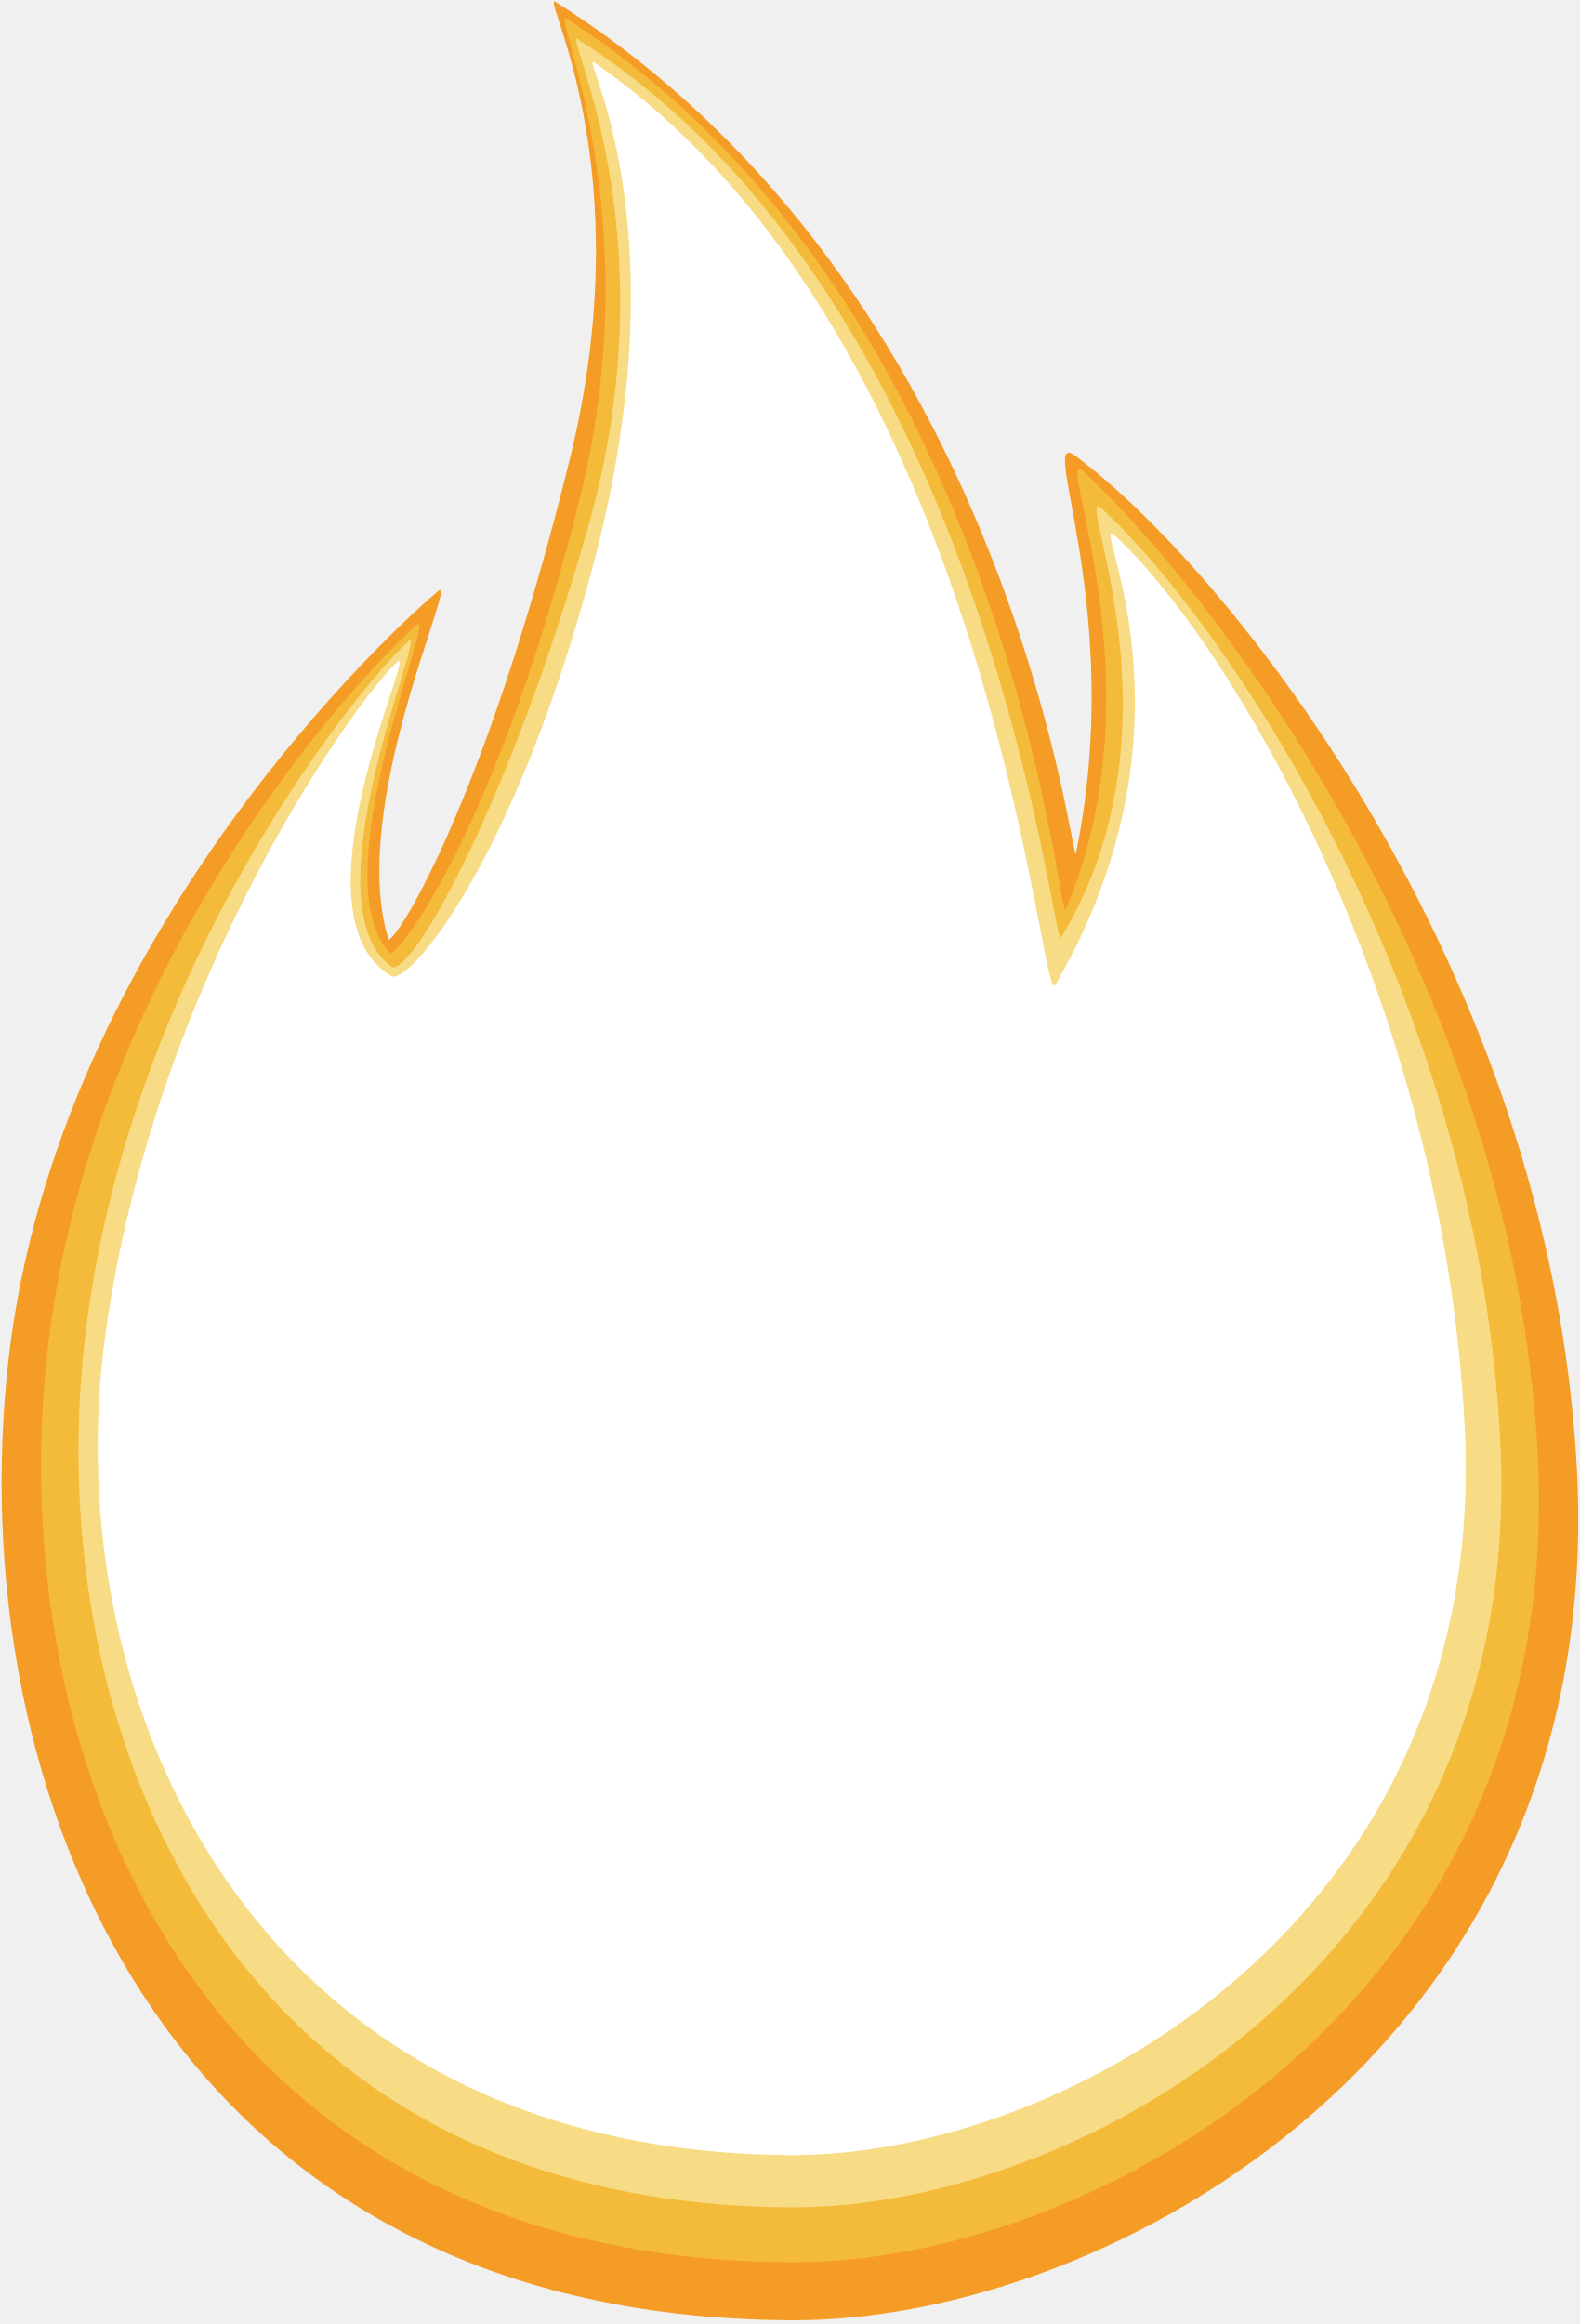
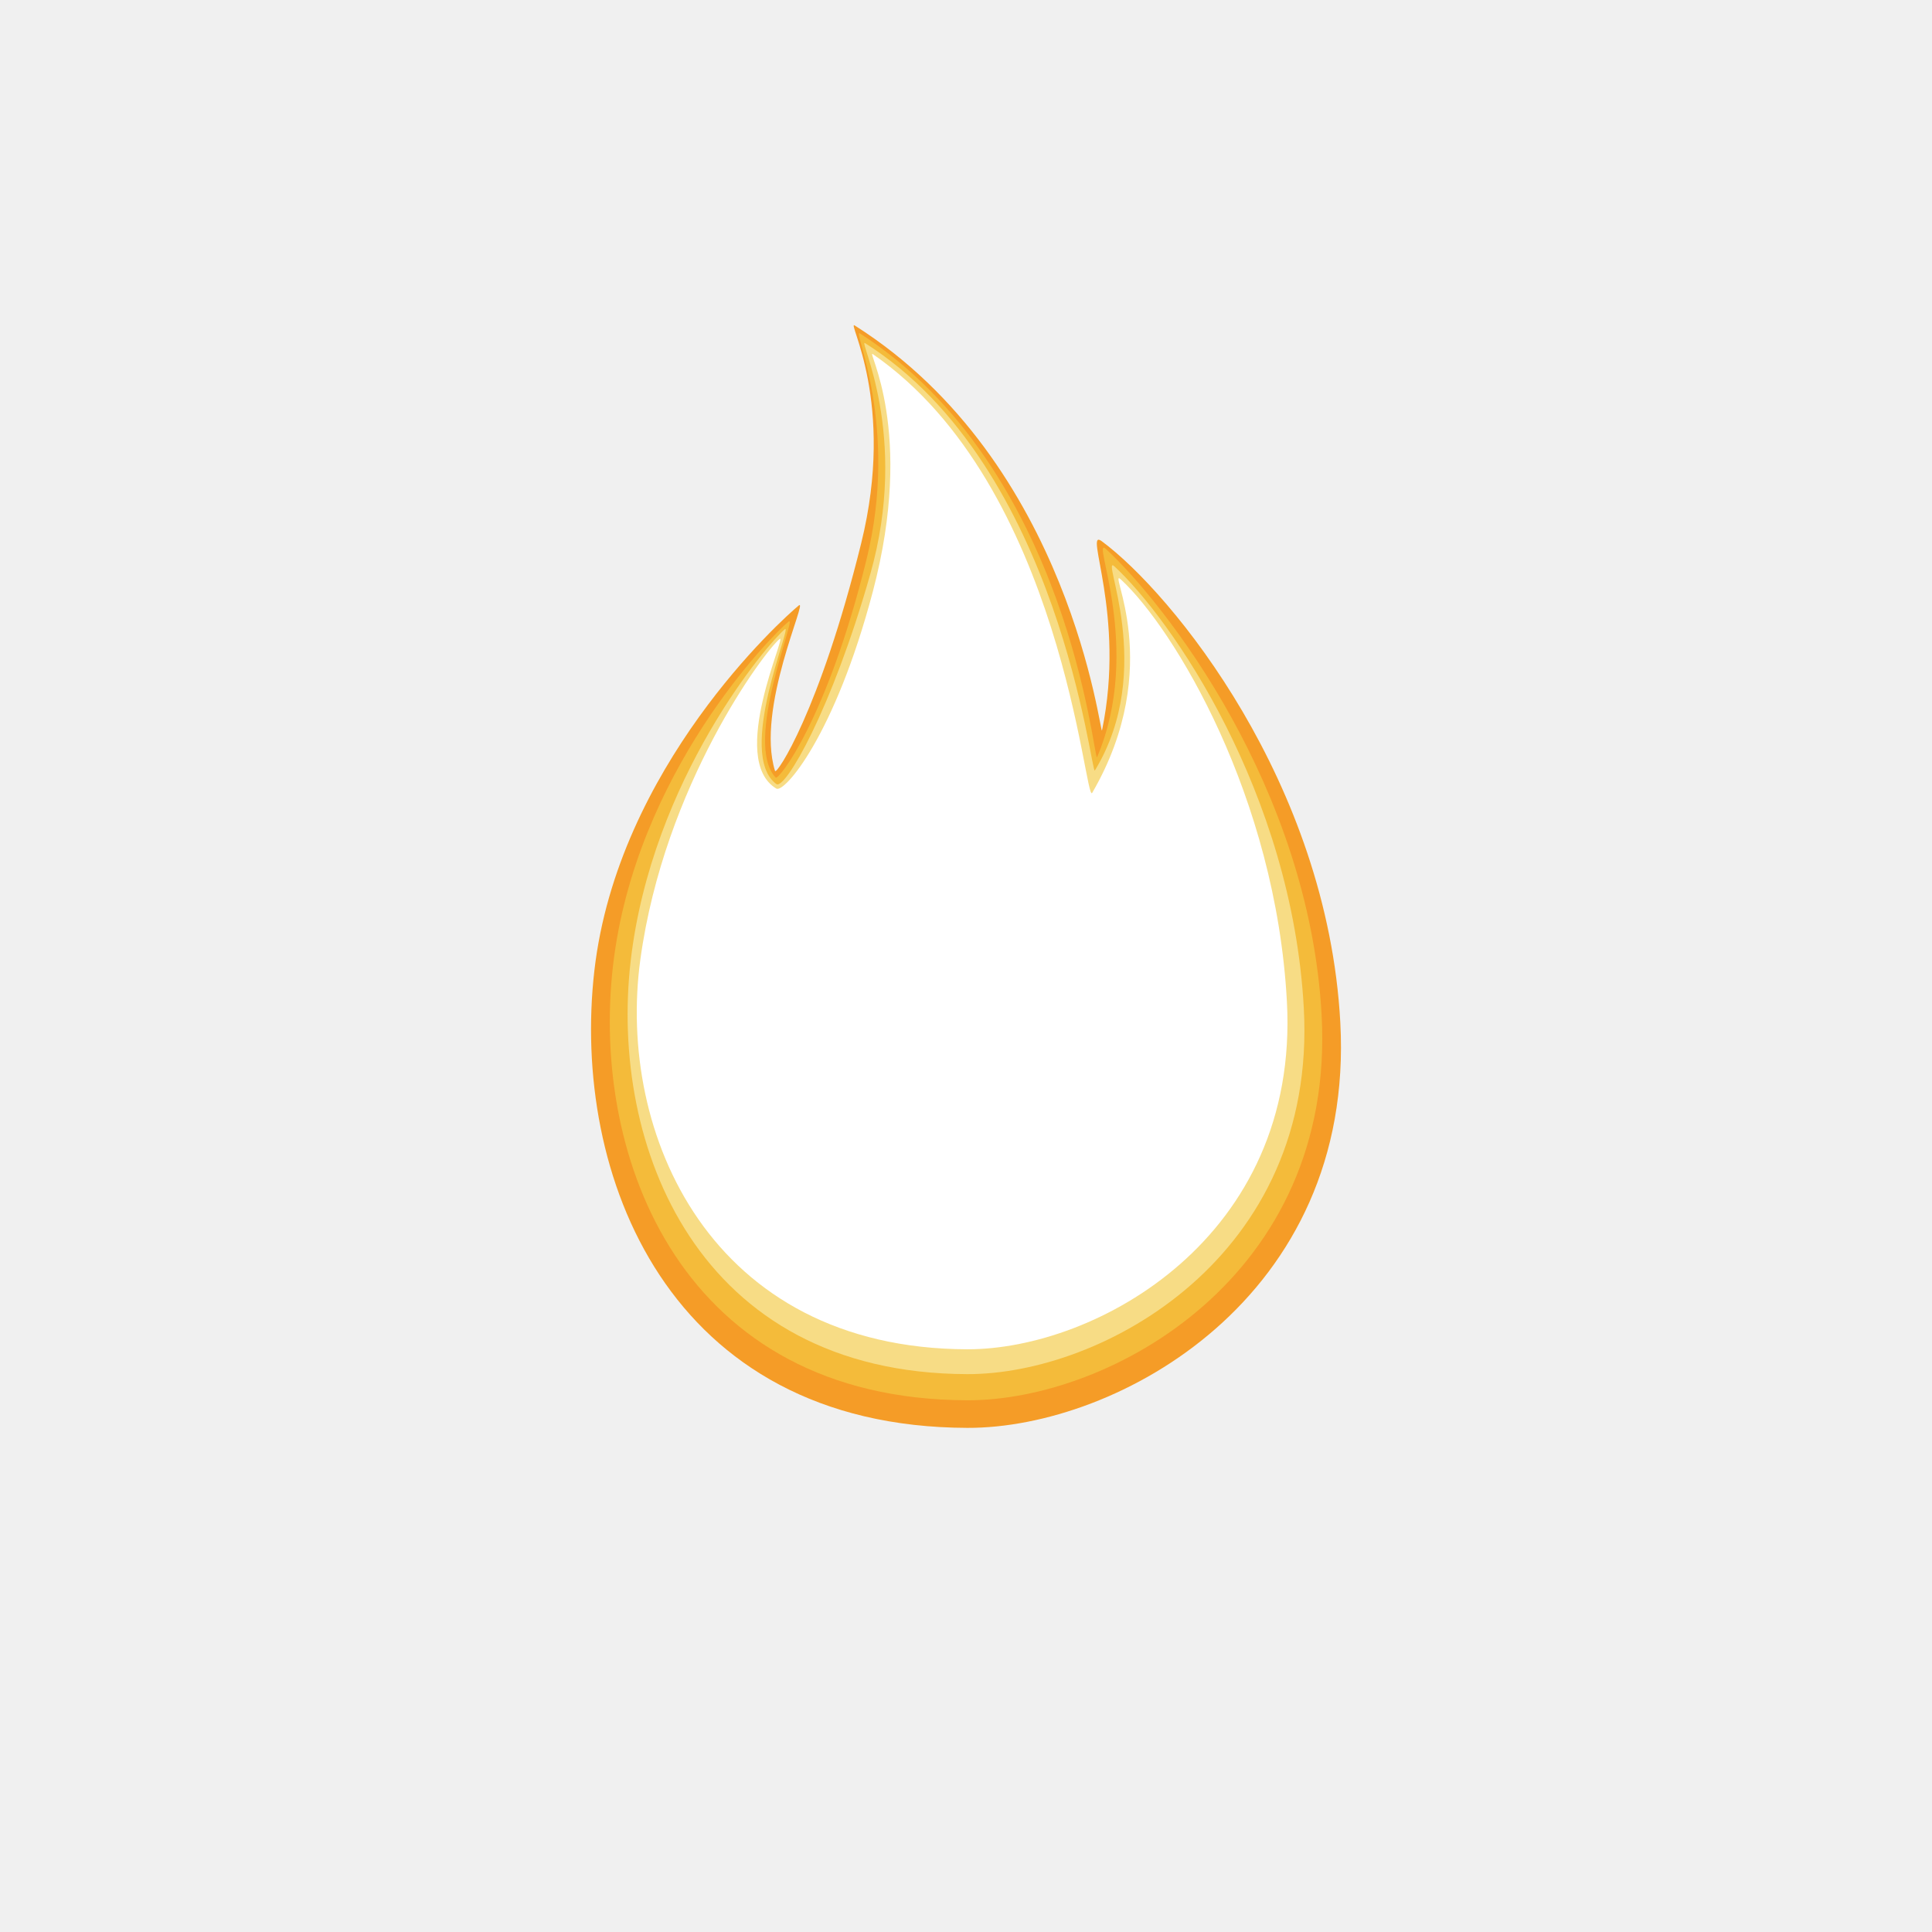
- <svg xmlns="http://www.w3.org/2000/svg" width="359" height="528" viewBox="0 0 359 528" fill="none">
-   <path d="M180.148 527.155C251.94 527.364 365.454 464.99 358.323 333.498C352.15 219.039 277.906 128.325 244.289 103.513C235.456 97.037 255.928 138.594 244.484 193.909C243.698 197.781 229.932 66.059 126.311 0.475C122.302 -2.063 146.105 36.984 129.419 104.573C109.538 184.975 88.929 215.462 88.259 213.299C78.964 183.374 104.346 130.402 99.602 134.26C91.41 140.988 13.099 211.604 1.951 308.743C-9.183 405.889 36.874 526.722 180.148 527.155Z" fill="#F59C27" />
-   <path d="M180.099 513.973C248.314 514.196 356.161 454.915 349.397 330.007C343.52 221.281 274.468 133.243 246.36 107.276C238.709 100.238 264.286 154.601 242.127 206.729C240.613 210.219 229.349 68.907 128.778 4.261C124.971 1.816 147.786 48.283 131.915 112.533C113.051 188.925 89.933 217.906 88.577 216.478C72.8 199.785 99.264 138.261 94.764 141.932C86.955 148.285 21.415 214.221 10.844 306.514C0.251 398.764 43.999 513.569 180.099 513.973Z" fill="#F4BB3A" />
-   <path d="M180.082 501.484C244.88 501.664 347.326 445.361 340.886 326.712C335.305 223.394 277.156 140.281 250.447 115.619C243.192 108.942 270.673 164.48 241.072 213.075C239.234 216.125 224.819 68.099 131.272 8.919C127.695 6.59 152.717 52.408 133.752 119.34C115.48 183.849 92.989 222.658 88.886 219.579C69.394 205.042 97.157 142.148 92.909 145.638C85.475 151.695 29.331 216.695 19.264 304.38C9.226 392.029 50.812 501.087 180.082 501.484Z" fill="#F7DC85" />
-   <path d="M180.033 489.615C241.614 489.774 338.919 436.283 332.811 323.555C327.547 225.421 278.83 145.228 253.469 121.814C246.59 115.454 275.123 162.967 239.797 223.777C236.22 229.913 225.923 76.977 134.972 14.169C131.683 11.884 155.407 50.354 134.972 127.698C116.829 196.383 92.701 224.029 88.886 221.743C65.537 207.761 94.504 146.959 90.43 150.283C83.399 156.001 35.367 219.905 23.923 303.407C12.537 386.456 57.23 489.212 180.033 489.615Z" fill="white" />
+ <svg xmlns="http://www.w3.org/2000/svg" version="1.1" x="0px" y="0px" width="128px" height="128px" viewBox="0 0 128 128" enable-background="new 0 0 128 128" xml:space="preserve">
+   <g id="Calque_1">
+     <g>
+       <path fill="#F59C27" d="M64.09,94.6c9.956,0.029,25.698-8.621,24.709-26.856C87.943,51.871,77.647,39.291,72.985,35.85    c-1.225-0.898,1.614,4.865,0.027,12.536c-0.109,0.537-2.018-17.73-16.388-26.825c-0.556-0.352,2.745,5.063,0.431,14.436    c-2.757,11.15-5.615,15.378-5.708,15.078c-1.289-4.15,2.231-11.496,1.573-10.961c-1.136,0.933-11.996,10.726-13.542,24.197    C37.834,77.783,44.221,94.54,64.09,94.6z" />
+       <path fill="#F4BB3A" d="M64.083,92.772c9.46,0.031,24.416-8.19,23.478-25.512c-0.815-15.078-10.391-27.287-14.289-30.888    c-1.061-0.976,2.486,6.563-0.587,13.792c-0.21,0.484-1.772-19.113-15.719-28.078c-0.528-0.339,2.636,6.105,0.435,15.015    c-2.616,10.594-5.822,14.613-6.01,14.415c-2.188-2.315,1.482-10.847,0.858-10.338c-1.083,0.881-10.172,10.025-11.638,22.824    C39.142,76.795,45.209,92.716,64.083,92.772z" />
+       <path fill="#F7DC85" d="M64.081,91.04c8.986,0.025,23.193-7.783,22.3-24.237c-0.774-14.328-8.838-25.854-12.542-29.274    c-1.006-0.926,2.805,6.776-1.3,13.515c-0.255,0.423-2.254-20.105-15.227-28.312c-0.496-0.323,2.974,6.031,0.344,15.313    c-2.534,8.946-5.653,14.328-6.222,13.901c-2.703-2.016,1.147-10.738,0.558-10.254c-1.031,0.84-8.817,9.854-10.213,22.014    C40.387,75.861,46.154,90.985,64.081,91.04z" />
+       <path fill="#FFFFFF" d="M64.074,89.394c8.54,0.022,22.034-7.396,21.187-23.029c-0.73-13.609-7.486-24.73-11.003-27.977    c-0.954-0.882,3.003,5.707-1.896,14.14c-0.496,0.851-1.924-20.358-14.537-29.068c-0.456-0.317,2.834,5.018,0,15.744    c-2.516,9.525-5.862,13.359-6.391,13.042c-3.238-1.939,0.779-10.371,0.214-9.91c-0.975,0.793-7.636,9.655-9.223,21.235    C40.846,75.088,47.044,89.338,64.074,89.394z" />
+     </g>
+   </g>
+   <g id="Calque_2">
+ </g>
</svg>
